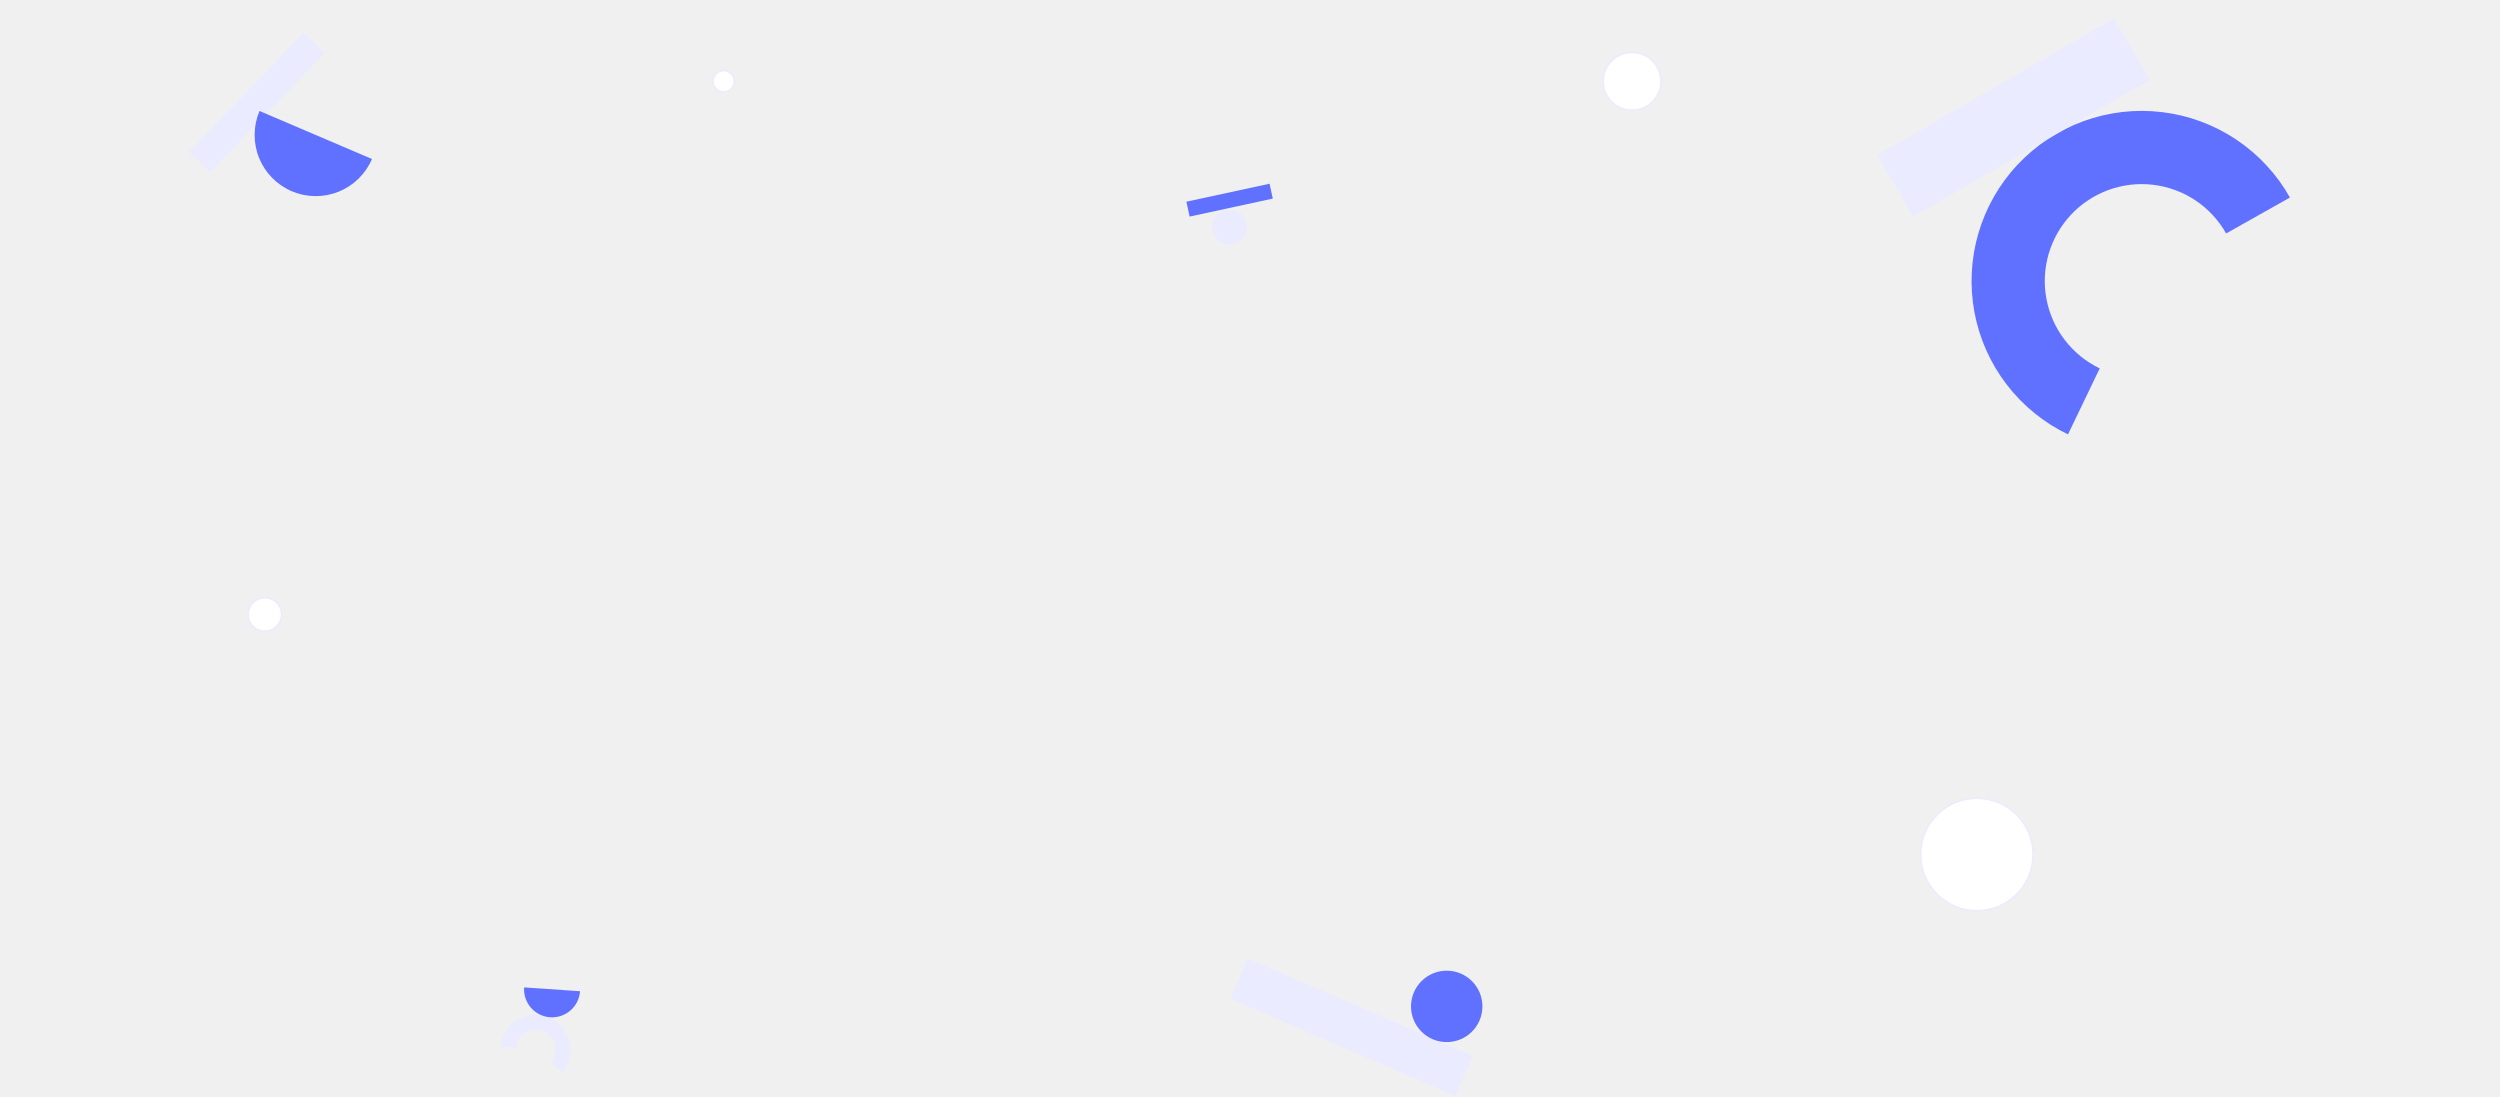
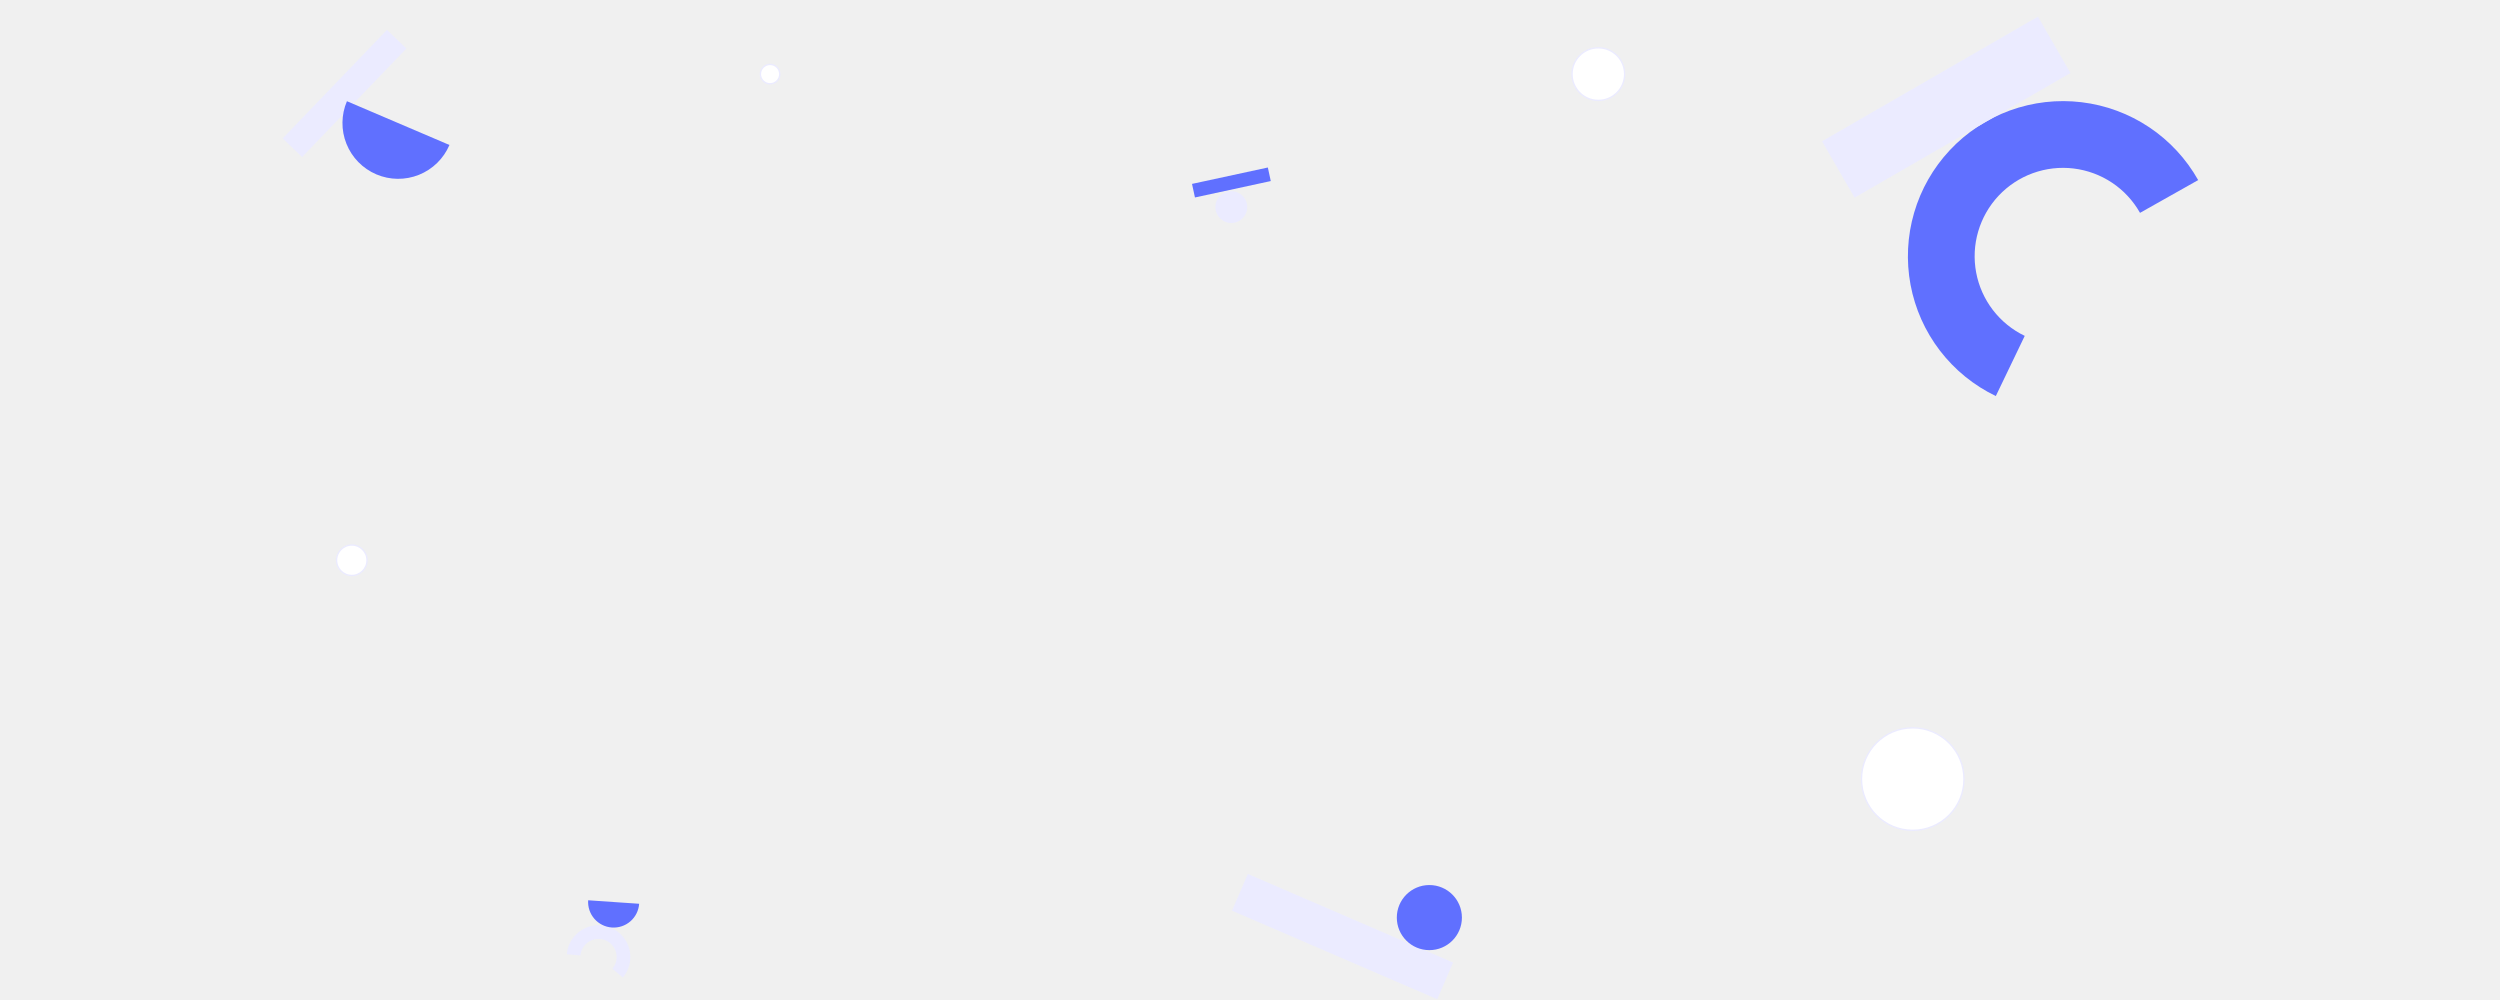
- <svg xmlns="http://www.w3.org/2000/svg" width="1550" height="680" viewBox="0 0 1398 722" fill="none">
+ <svg xmlns="http://www.w3.org/2000/svg" width="1500" height="600" viewBox="0 0 1398 722" fill="none">
  <path d="M1383.58 130.028C1374.95 114.705 1362.83 101.631 1348.21 91.863C1333.58 82.095 1316.86 75.909 1299.4 73.805C1281.94 71.7 1264.23 73.737 1247.7 79.751C1231.18 85.764 1216.3 95.585 1204.27 108.418C1192.25 121.251 1183.41 136.736 1178.49 153.618C1173.56 170.5 1172.68 188.306 1175.91 205.593C1179.14 222.88 1186.4 239.162 1197.1 253.122C1207.8 267.081 1221.63 278.326 1237.48 285.945L1258.36 242.508C1249.33 238.168 1241.45 231.762 1235.35 223.809C1229.26 215.856 1225.12 206.58 1223.28 196.732C1221.44 186.883 1221.94 176.74 1224.75 167.122C1227.56 157.504 1232.59 148.683 1239.44 141.372C1246.29 134.061 1254.77 128.466 1264.18 125.04C1273.6 121.614 1283.69 120.453 1293.63 121.652C1303.58 122.851 1313.11 126.375 1321.44 131.94C1329.77 137.505 1336.67 144.953 1341.59 153.682L1383.58 130.028Z" fill="#6070FF" />
  <path d="M246.234 705.783C248.556 703.017 250.195 699.743 251.016 696.226C251.838 692.709 251.82 689.048 250.963 685.539C250.107 682.031 248.436 678.773 246.087 676.031C243.737 673.288 240.775 671.137 237.439 669.752C234.104 668.367 230.489 667.787 226.888 668.059C223.287 668.331 219.8 669.447 216.71 671.317C213.621 673.187 211.015 675.758 209.103 678.823C207.192 681.887 206.03 685.358 205.71 688.956L215.568 689.833C215.75 687.783 216.412 685.805 217.501 684.06C218.59 682.314 220.075 680.849 221.835 679.784C223.595 678.718 225.581 678.082 227.633 677.928C229.685 677.773 231.744 678.103 233.644 678.892C235.544 679.681 237.232 680.907 238.571 682.469C239.909 684.032 240.861 685.887 241.349 687.886C241.837 689.885 241.847 691.971 241.379 693.974C240.911 695.978 239.977 697.843 238.654 699.419L246.234 705.783Z" fill="#EBEBFF" />
  <rect x="1112" y="102" width="180" height="47" transform="rotate(-30 1112 102)" fill="#EBEBFF" />
  <rect x="697.44" y="631" width="161.407" height="28.875" transform="rotate(23.34 697.44 631)" fill="#EBEBFF" />
  <rect width="56.012" height="10.02" transform="matrix(0.977401 -0.211395 -0.211395 -0.977401 659.253 142.572)" fill="#6070FF" />
  <rect x="0.602" y="99.923" width="108.669" height="19.44" transform="rotate(-46.1415 0.601562 99.9232)" fill="#EBEBFF" />
  <circle cx="828.5" cy="662.5" r="23.5" fill="#6070FF" />
  <circle cx="685.5" cy="149.5" r="11.5" fill="#EBEBFF" />
  <circle cx="1177.5" cy="562.5" r="37" fill="white" stroke="#EBEBFF" />
  <circle r="19" transform="matrix(1 0 0 -1 950.5 53.5)" fill="white" stroke="#EBEBFF" />
  <circle cx="352.5" cy="53.5" r="7" fill="white" stroke="#EBEBFF" />
  <circle r="11" transform="matrix(1 0 0 -1 50.5 404.5)" fill="white" stroke="#EBEBFF" />
  <path d="M46.984 73.074C42.794 82.889 42.674 93.967 46.651 103.87C50.628 113.774 58.376 121.692 68.191 125.883C78.007 130.073 89.084 130.193 98.988 126.216C108.891 122.239 116.809 114.49 121 104.675L46.984 73.074Z" fill="#6070FF" />
  <path d="M221.155 650C220.821 654.881 222.439 659.695 225.654 663.383C228.87 667.071 233.418 669.331 238.299 669.666C243.181 670 247.995 668.381 251.683 665.166C255.371 661.951 257.63 657.403 257.965 652.521L221.155 650Z" fill="#6070FF" />
</svg>
